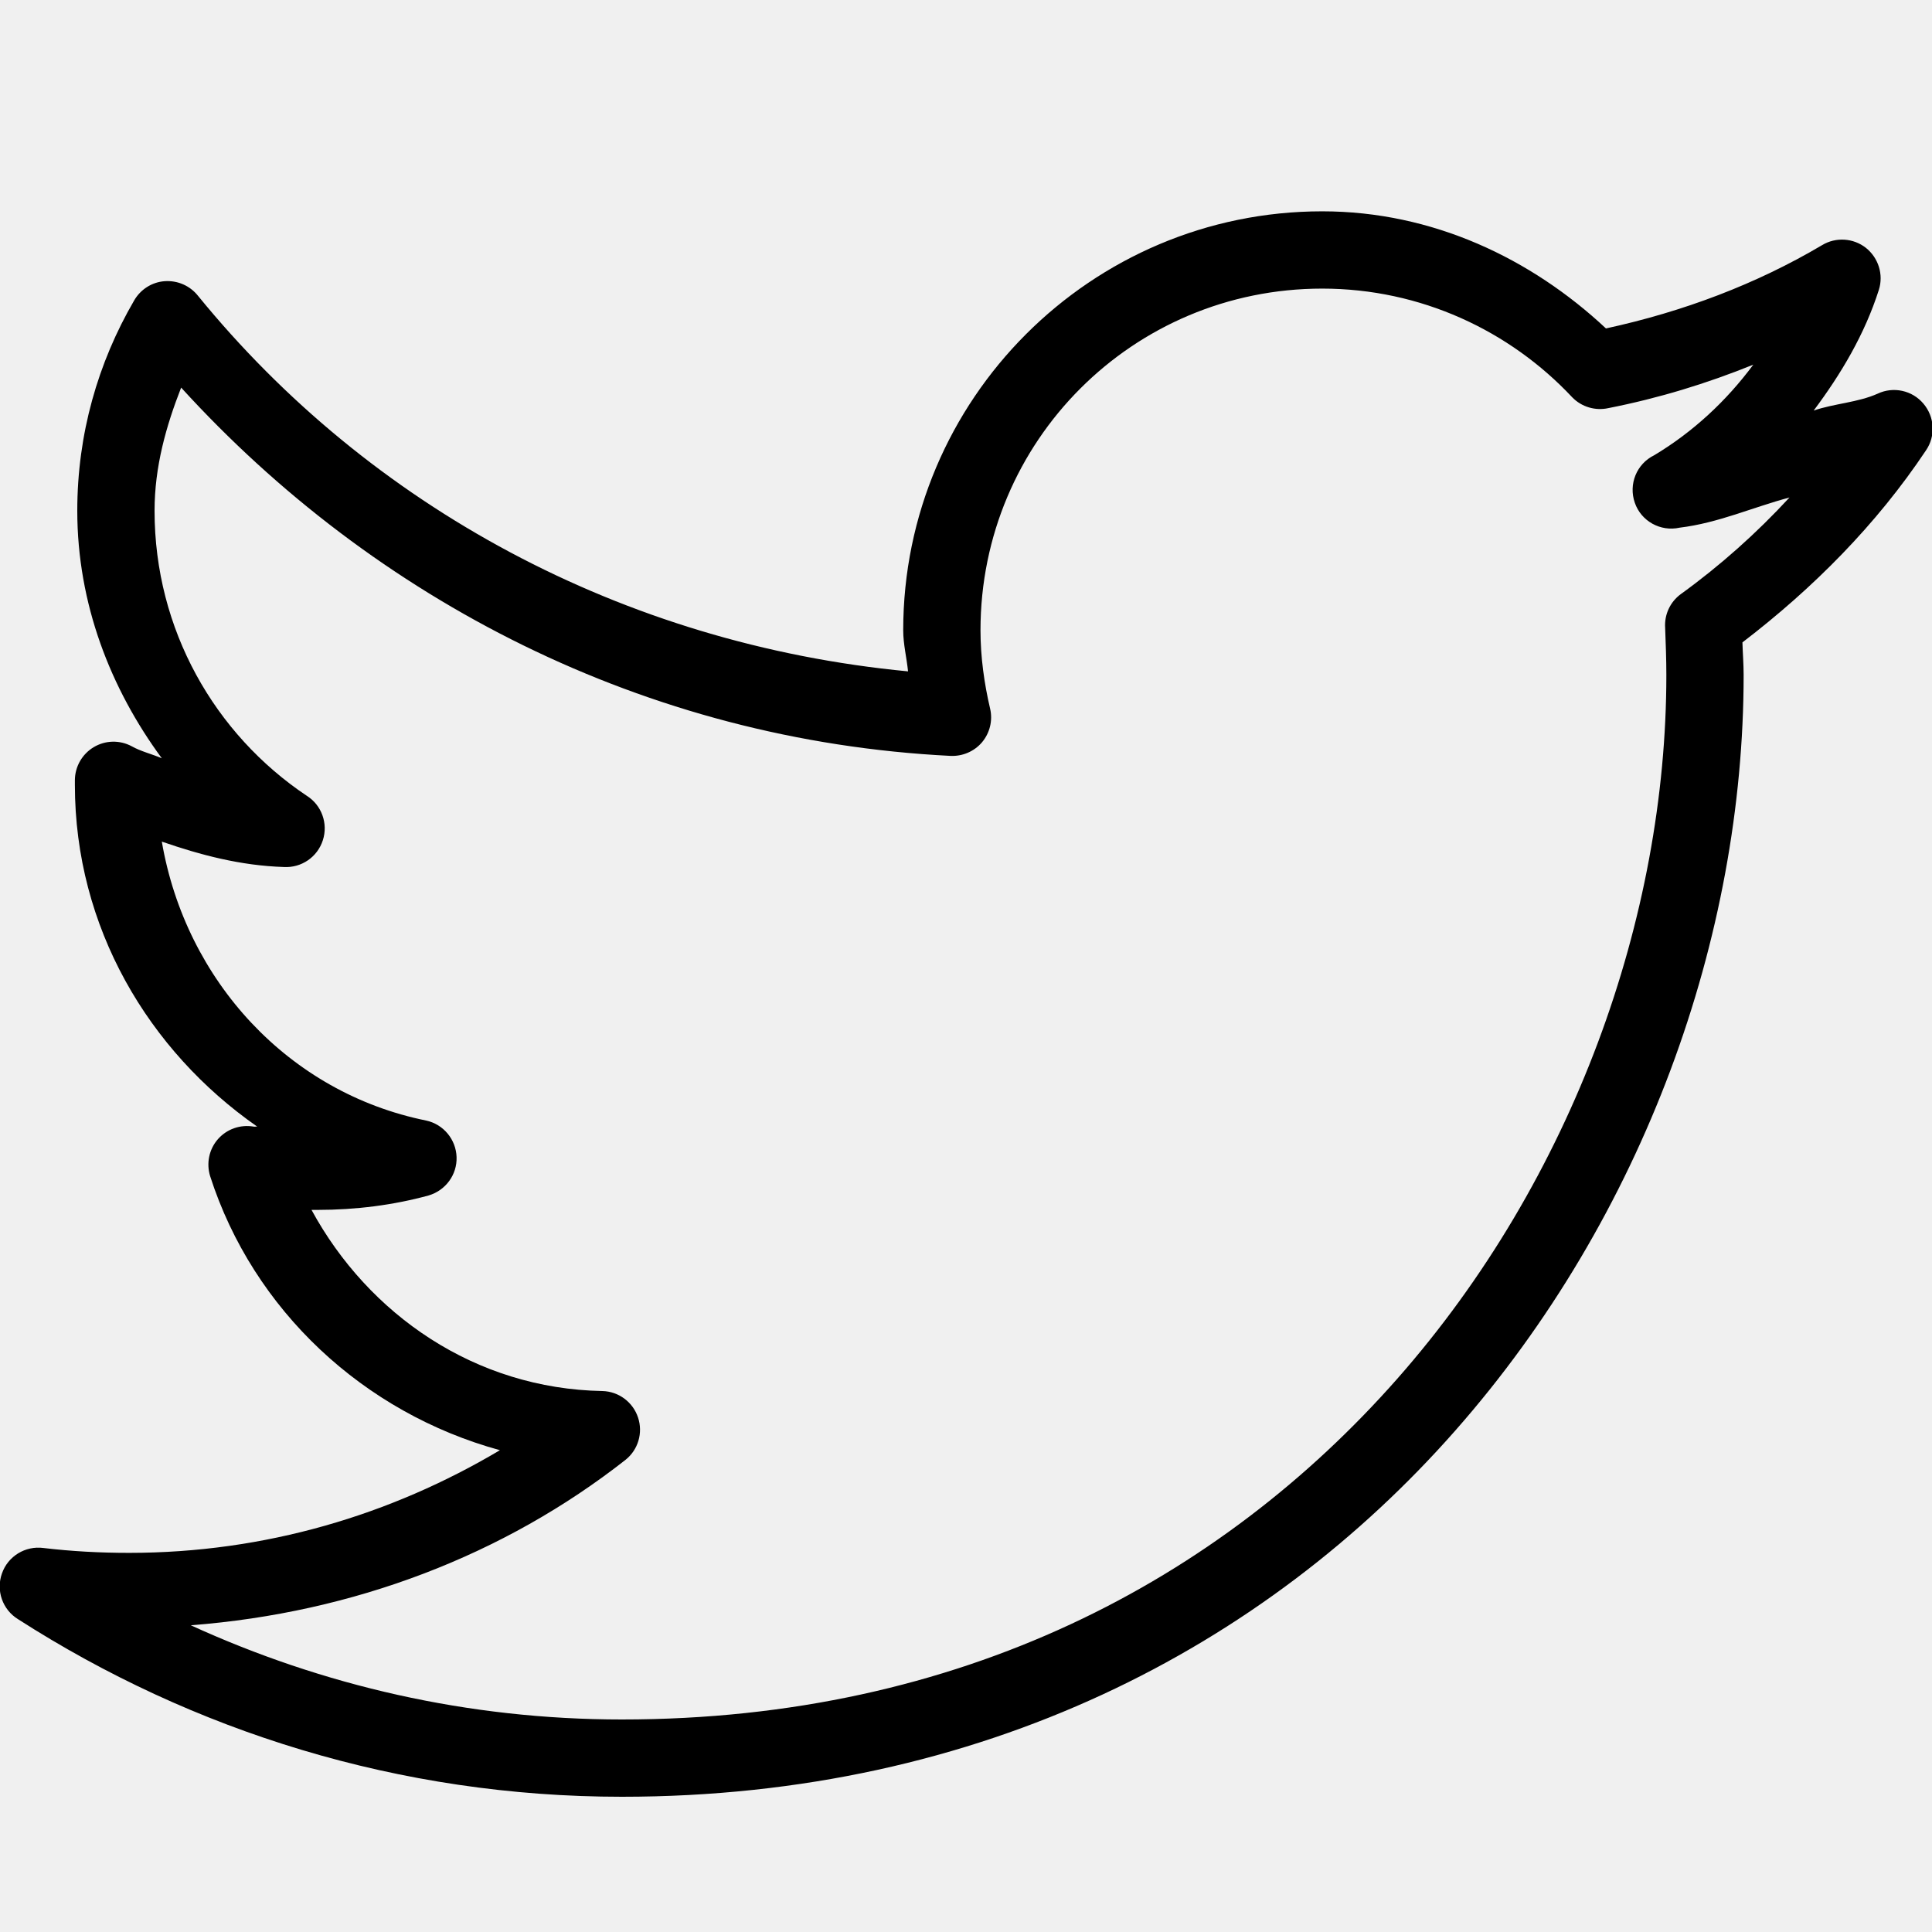
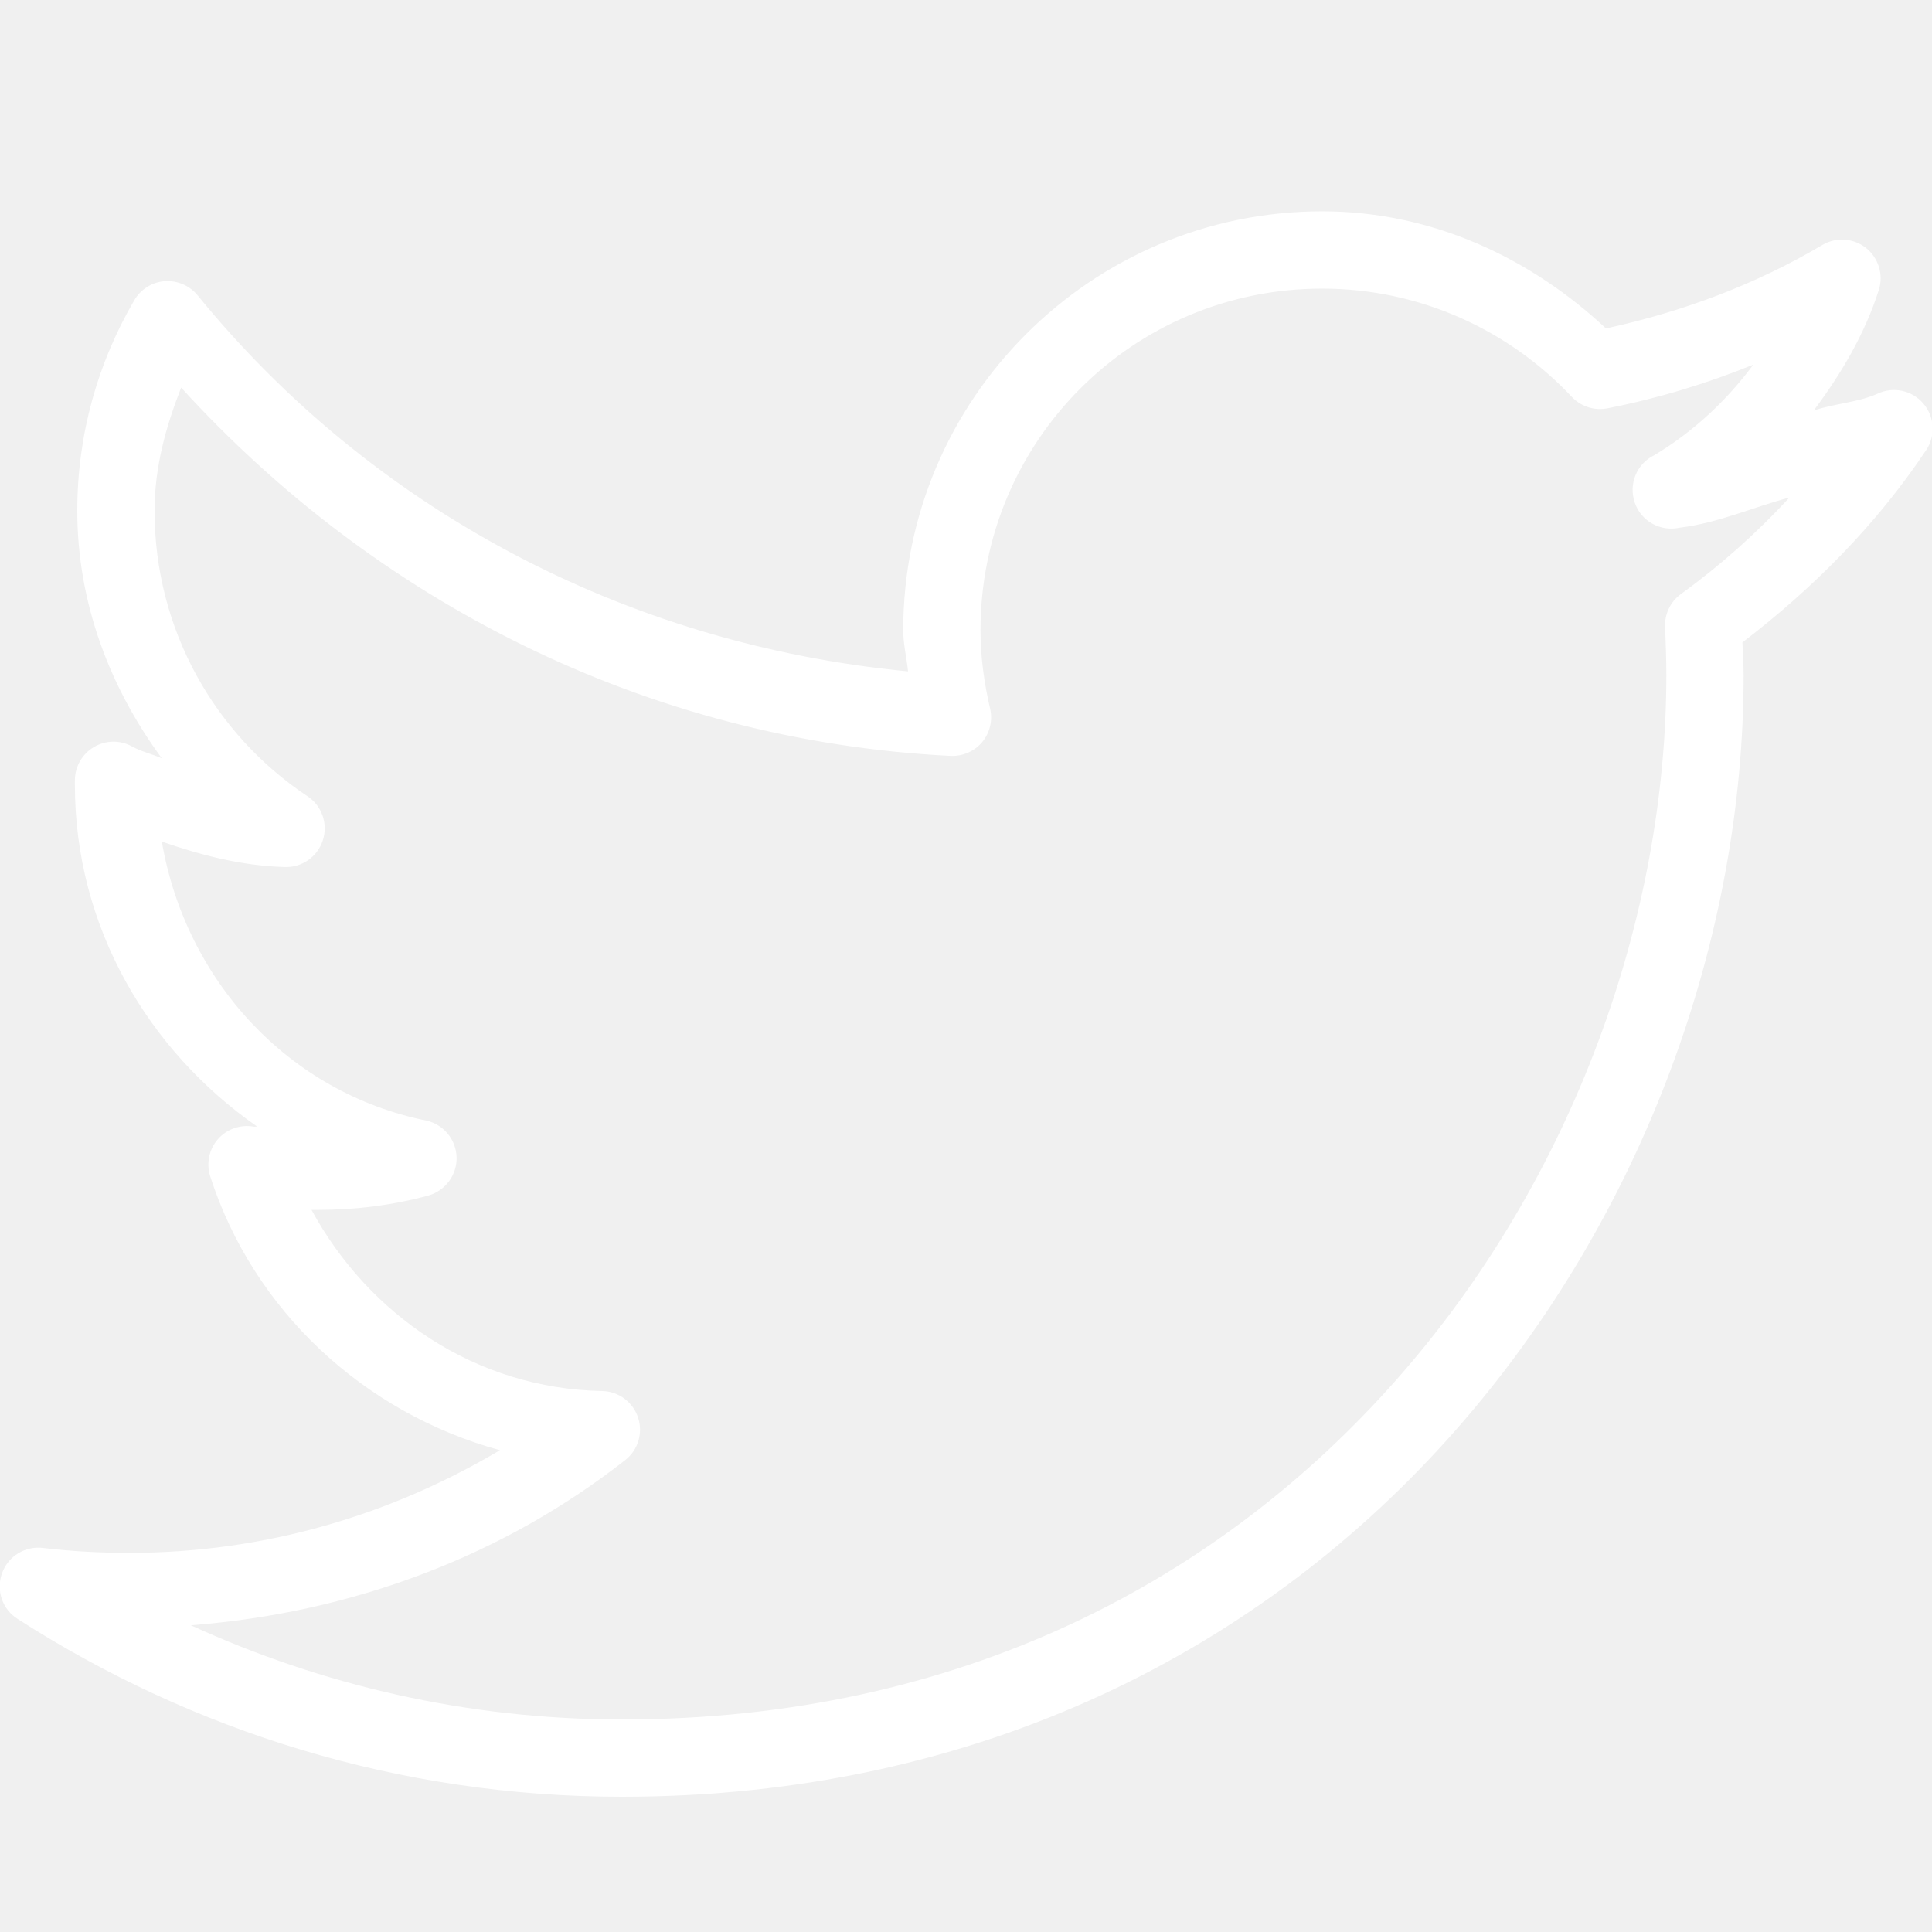
- <svg xmlns="http://www.w3.org/2000/svg" width="50" height="50" fill="#000" viewBox="0 0 50 50">
+ <svg xmlns="http://www.w3.org/2000/svg" width="50" height="50" fill="#fff" viewBox="0 0 50 50">
  <path d="M 34.219 5.469 C 28.238 5.469 23.375 10.332 23.375 16.312 C 23.375 16.672 23.465 17.023 23.5 17.375 C 16.105 16.668 9.566 13.105 5.125 7.656 C 4.918 7.395 4.598 7.254 4.262 7.277 C 3.93 7.301 3.633 7.492 3.469 7.781 C 2.535 9.387 2 11.234 2 13.219 C 2 15.621 2.859 17.82 4.188 19.625 C 3.93 19.512 3.648 19.449 3.406 19.312 C 3.098 19.148 2.727 19.156 2.426 19.336 C 2.125 19.516 1.941 19.84 1.938 20.188 L 1.938 20.312 C 1.938 23.996 3.844 27.195 6.656 29.156 C 6.625 29.152 6.594 29.164 6.562 29.156 C 6.219 29.098 5.871 29.219 5.641 29.48 C 5.41 29.742 5.336 30.105 5.438 30.438 C 6.555 33.91 9.406 36.562 12.938 37.531 C 10.125 39.203 6.863 40.188 3.344 40.188 C 2.582 40.188 1.852 40.148 1.125 40.062 C 0.656 40 0.207 40.273 0.051 40.719 C -0.109 41.164 0.066 41.66 0.469 41.906 C 4.98 44.801 10.336 46.5 16.094 46.5 C 25.426 46.5 32.746 42.602 37.656 37.031 C 42.566 31.461 45.125 24.227 45.125 17.469 C 45.125 17.184 45.102 16.906 45.094 16.625 C 46.926 15.223 48.562 13.578 49.844 11.656 C 50.098 11.285 50.07 10.789 49.777 10.445 C 49.488 10.102 49 9.996 48.594 10.188 C 48.078 10.418 47.477 10.441 46.938 10.625 C 47.648 9.676 48.258 8.652 48.625 7.5 C 48.75 7.105 48.613 6.672 48.289 6.414 C 47.965 6.16 47.512 6.129 47.156 6.344 C 45.449 7.355 43.559 8.066 41.562 8.5 C 39.625 6.688 37.074 5.469 34.219 5.469 Z M 34.219 7.469 C 36.77 7.469 39.074 8.559 40.688 10.281 C 40.93 10.531 41.285 10.637 41.625 10.562 C 42.93 10.305 44.168 9.926 45.375 9.438 C 44.68 10.375 43.82 11.176 42.812 11.781 C 42.355 12.004 42.141 12.531 42.309 13.012 C 42.473 13.488 42.973 13.766 43.469 13.656 C 44.469 13.535 45.359 13.129 46.312 12.875 C 45.457 13.801 44.52 14.637 43.5 15.375 C 43.223 15.578 43.07 15.906 43.094 16.25 C 43.109 16.656 43.125 17.059 43.125 17.469 C 43.125 23.719 40.727 30.504 36.156 35.688 C 31.586 40.871 24.875 44.5 16.094 44.5 C 12.105 44.5 8.34 43.617 4.938 42.062 C 9.156 41.738 13.047 40.246 16.188 37.781 C 16.516 37.52 16.645 37.082 16.512 36.684 C 16.379 36.285 16.012 36.012 15.594 36 C 12.297 35.941 9.535 34.023 8.062 31.312 C 8.117 31.312 8.164 31.312 8.219 31.312 C 9.207 31.312 10.184 31.188 11.094 30.938 C 11.531 30.809 11.832 30.402 11.816 29.945 C 11.801 29.488 11.477 29.098 11.031 29 C 7.473 28.281 4.805 25.383 4.188 21.781 C 5.195 22.129 6.227 22.402 7.344 22.438 C 7.801 22.465 8.215 22.18 8.355 21.746 C 8.496 21.312 8.324 20.836 7.938 20.594 C 5.562 19.004 4 16.297 4 13.219 C 4 12.078 4.297 11.031 4.688 10.031 C 9.688 15.52 16.688 19.164 24.594 19.562 C 24.906 19.578 25.211 19.449 25.414 19.211 C 25.617 18.969 25.695 18.648 25.625 18.344 C 25.473 17.695 25.375 17.008 25.375 16.312 C 25.375 11.414 29.32 7.469 34.219 7.469 Z" />
</svg>
